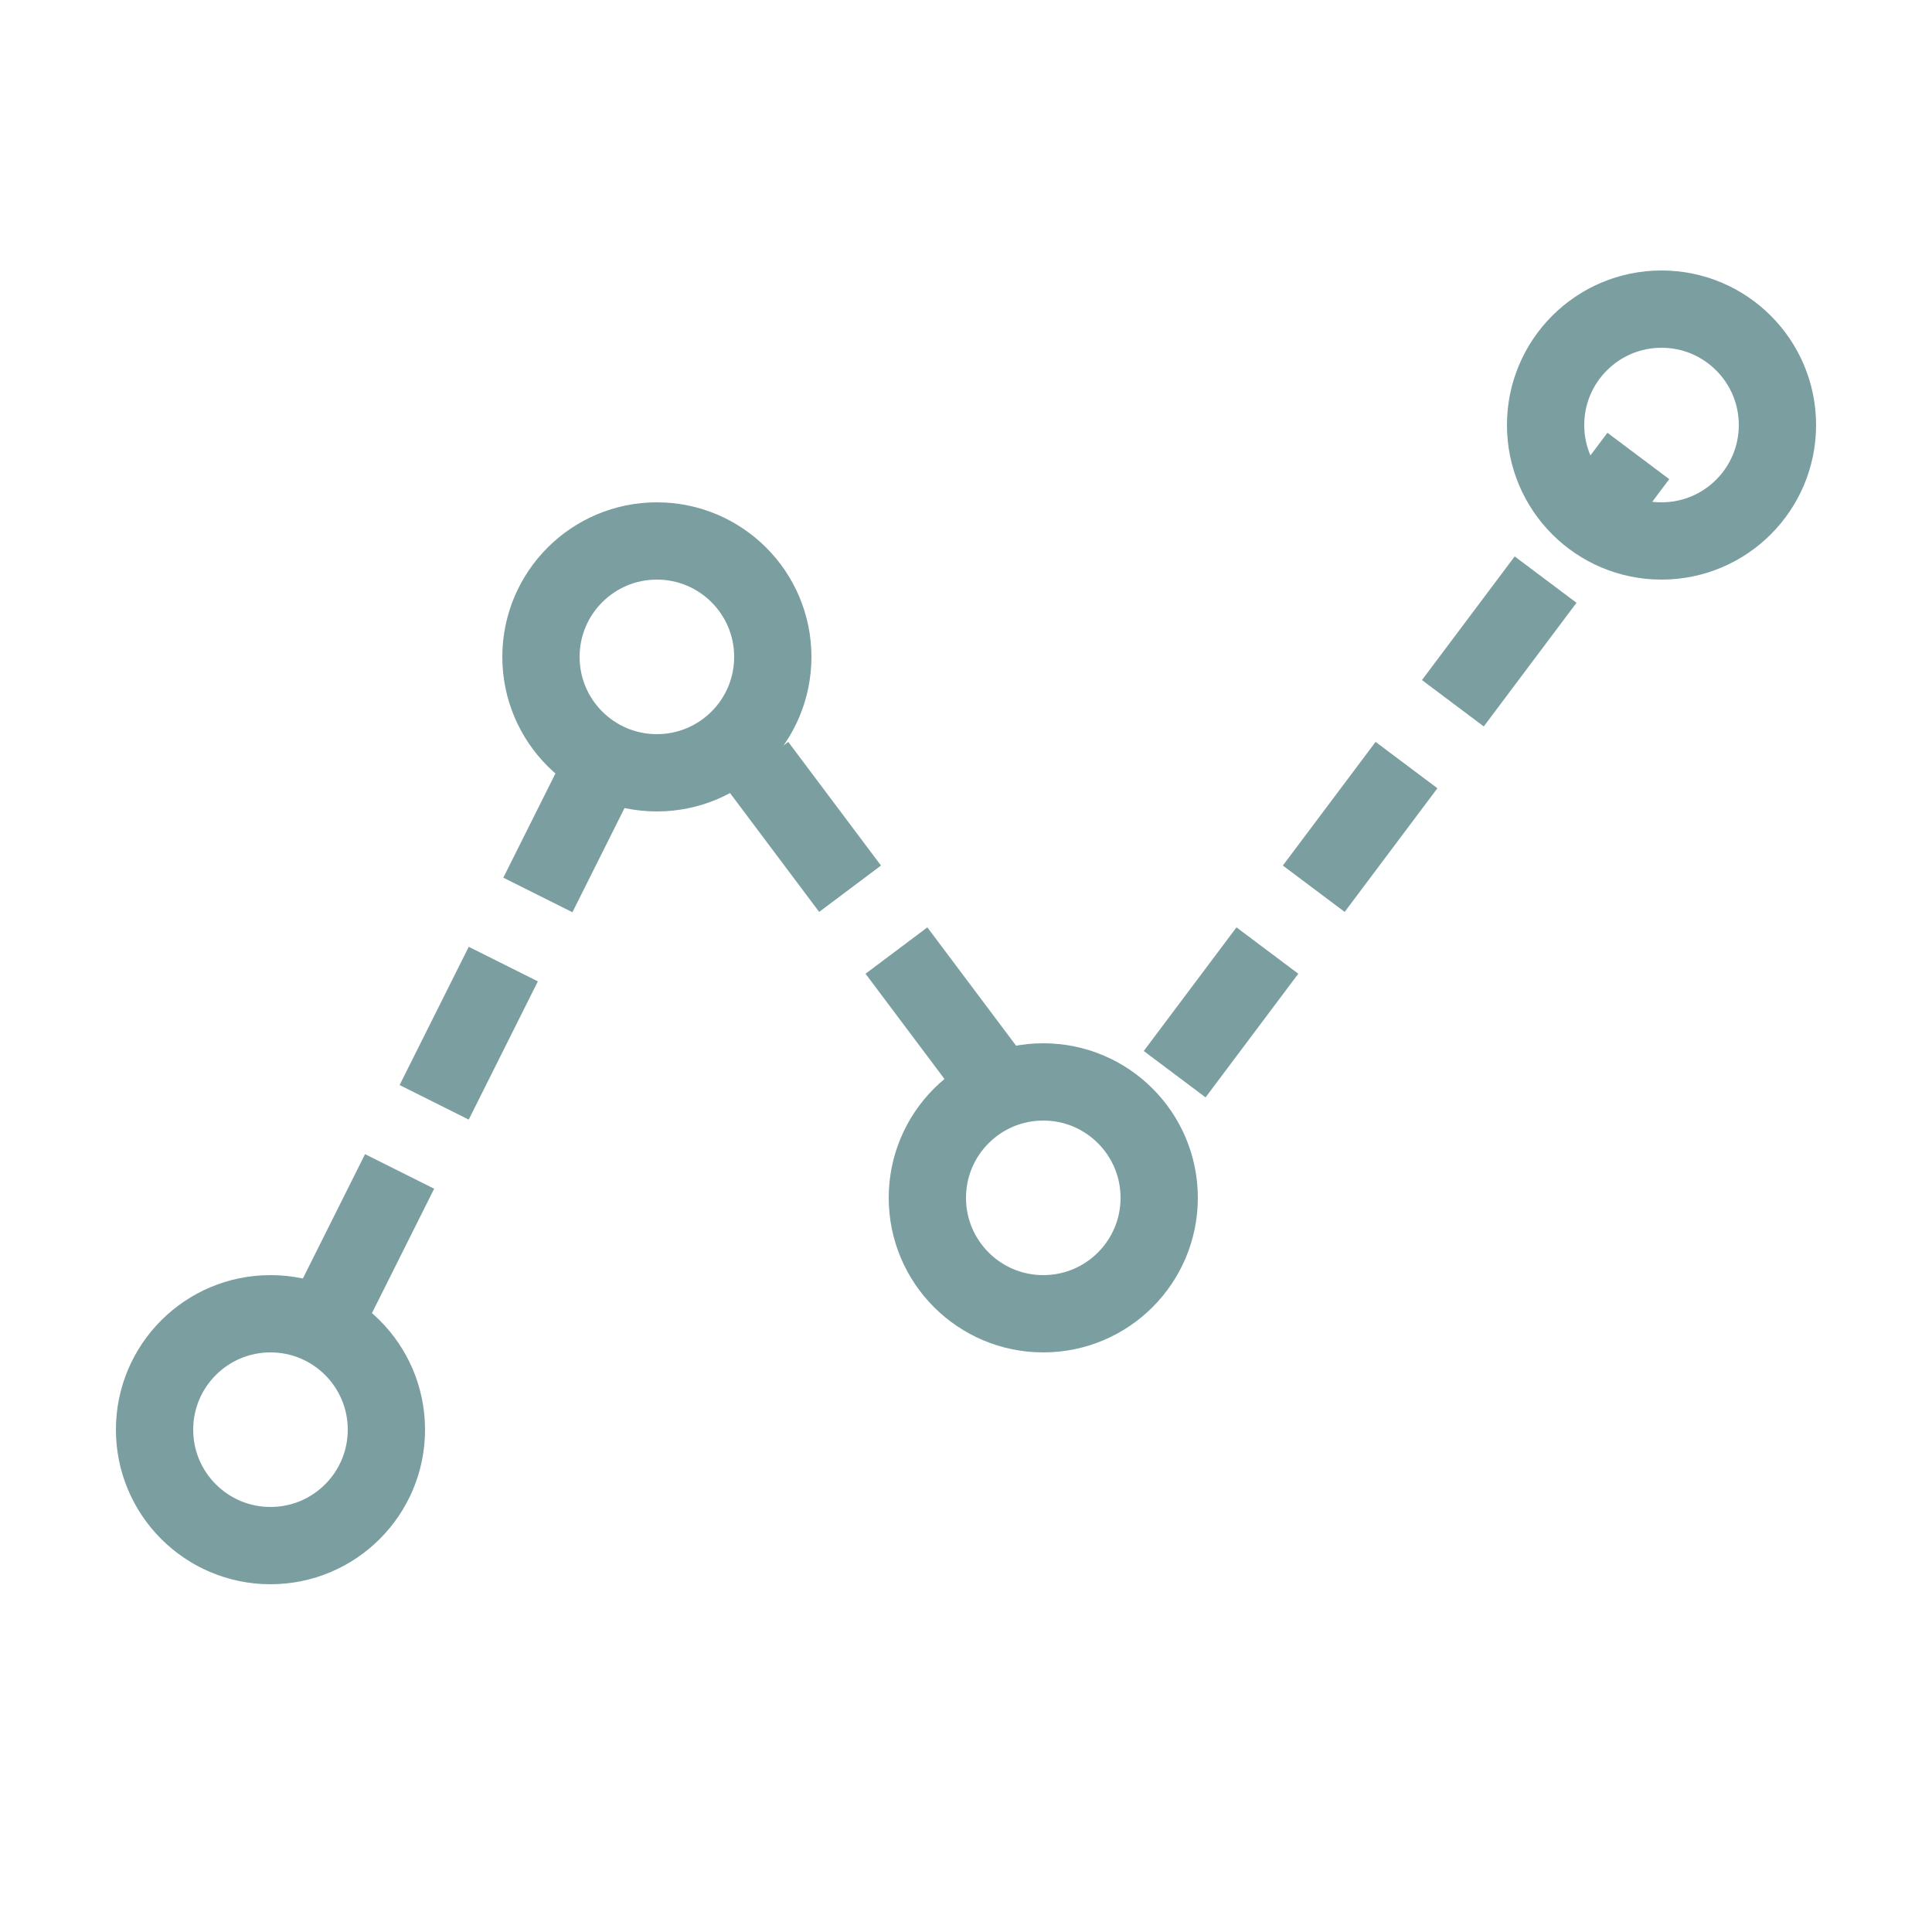
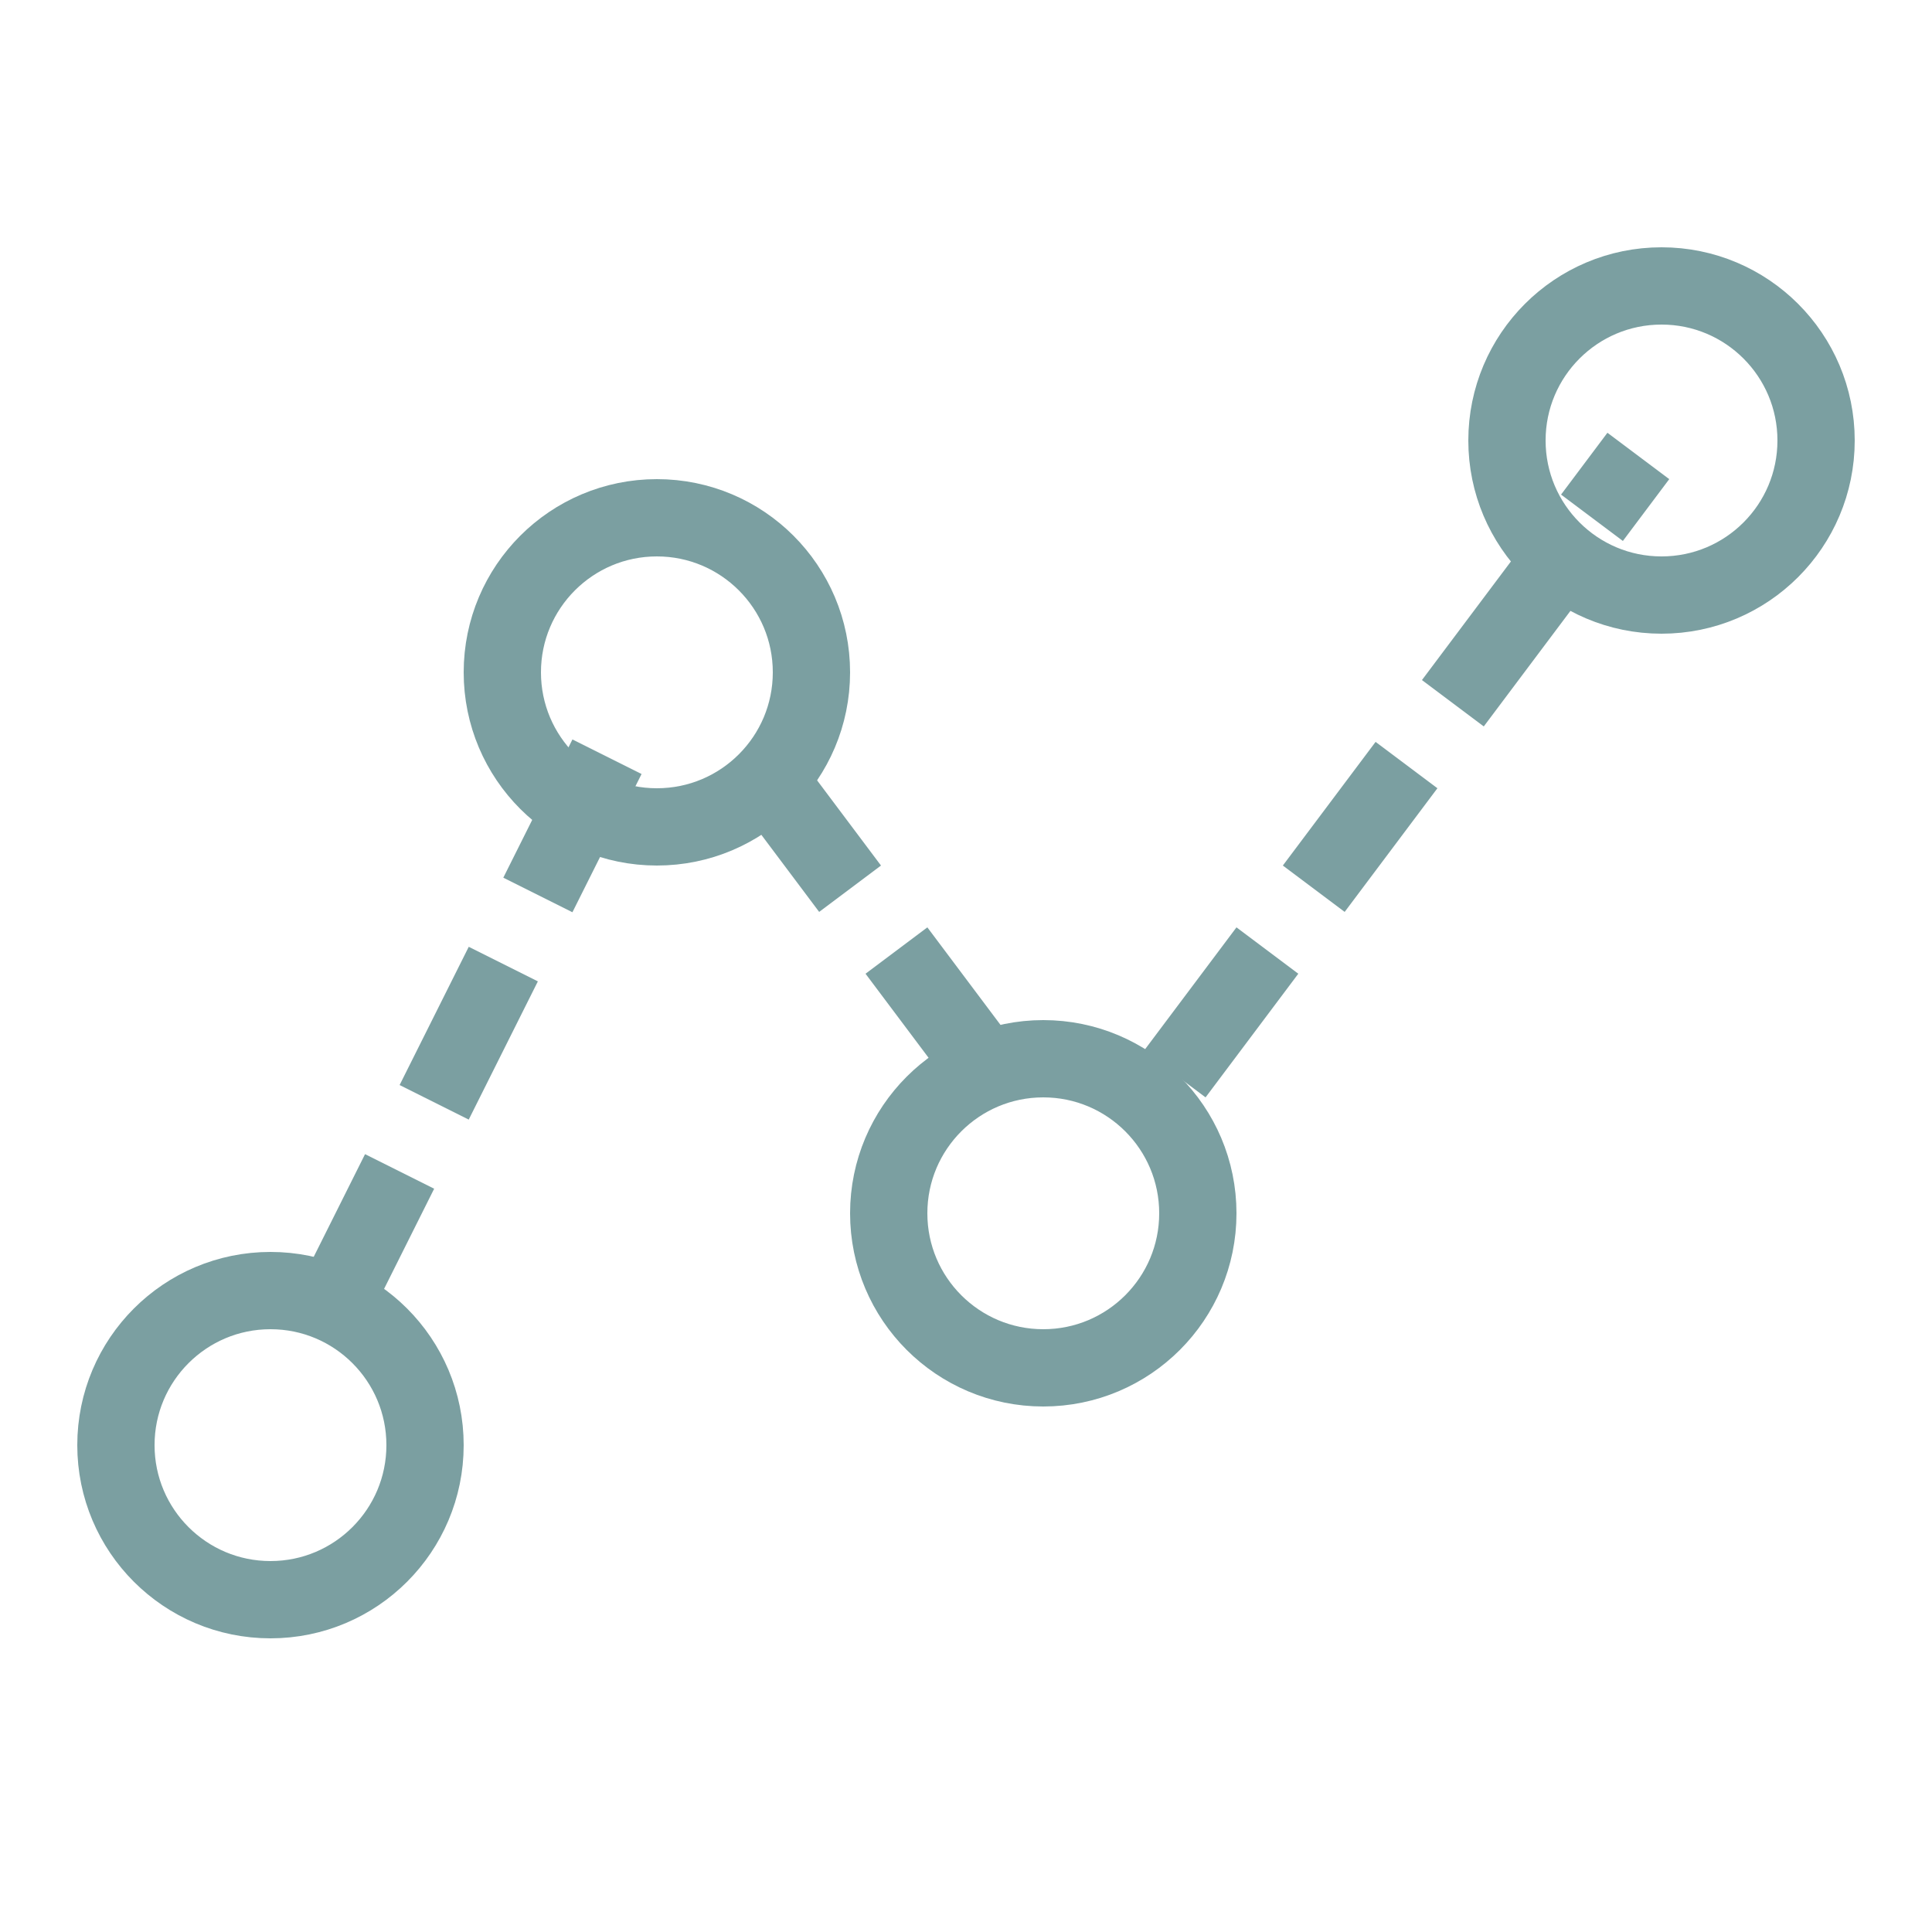
<svg xmlns="http://www.w3.org/2000/svg" viewBox="0 0 25 25">
  <g stroke="#7B9FA1" fill="none" fill-rule="evenodd">
    <g transform="translate(2 3.7)">
-       <circle cx="19.5" cy="1.8" r="1.5" />
-       <circle cx="11.5" cy="11.8" r="1.5" />
-       <circle cx="6.5" cy="4.8" r="1.5" />
-       <circle cx="1.5" cy="14.8" r="1.5" />
+       <circle cx="19.5" cy="2" r="2" />
+       <circle cx="11.5" cy="12" r="2" />
+       <circle cx="6.5" cy="5" r="2" />
+       <circle cx="1.5" cy="15" r="2" />
    </g>
    <g stroke-linecap="square" stroke-dasharray="1,2">
      <path d="M15.5 13.5l5.4-7.2M12.5 13.5l-3-4M4.5 16.5l3.131-6.261" />
    </g>
  </g>
</svg>
